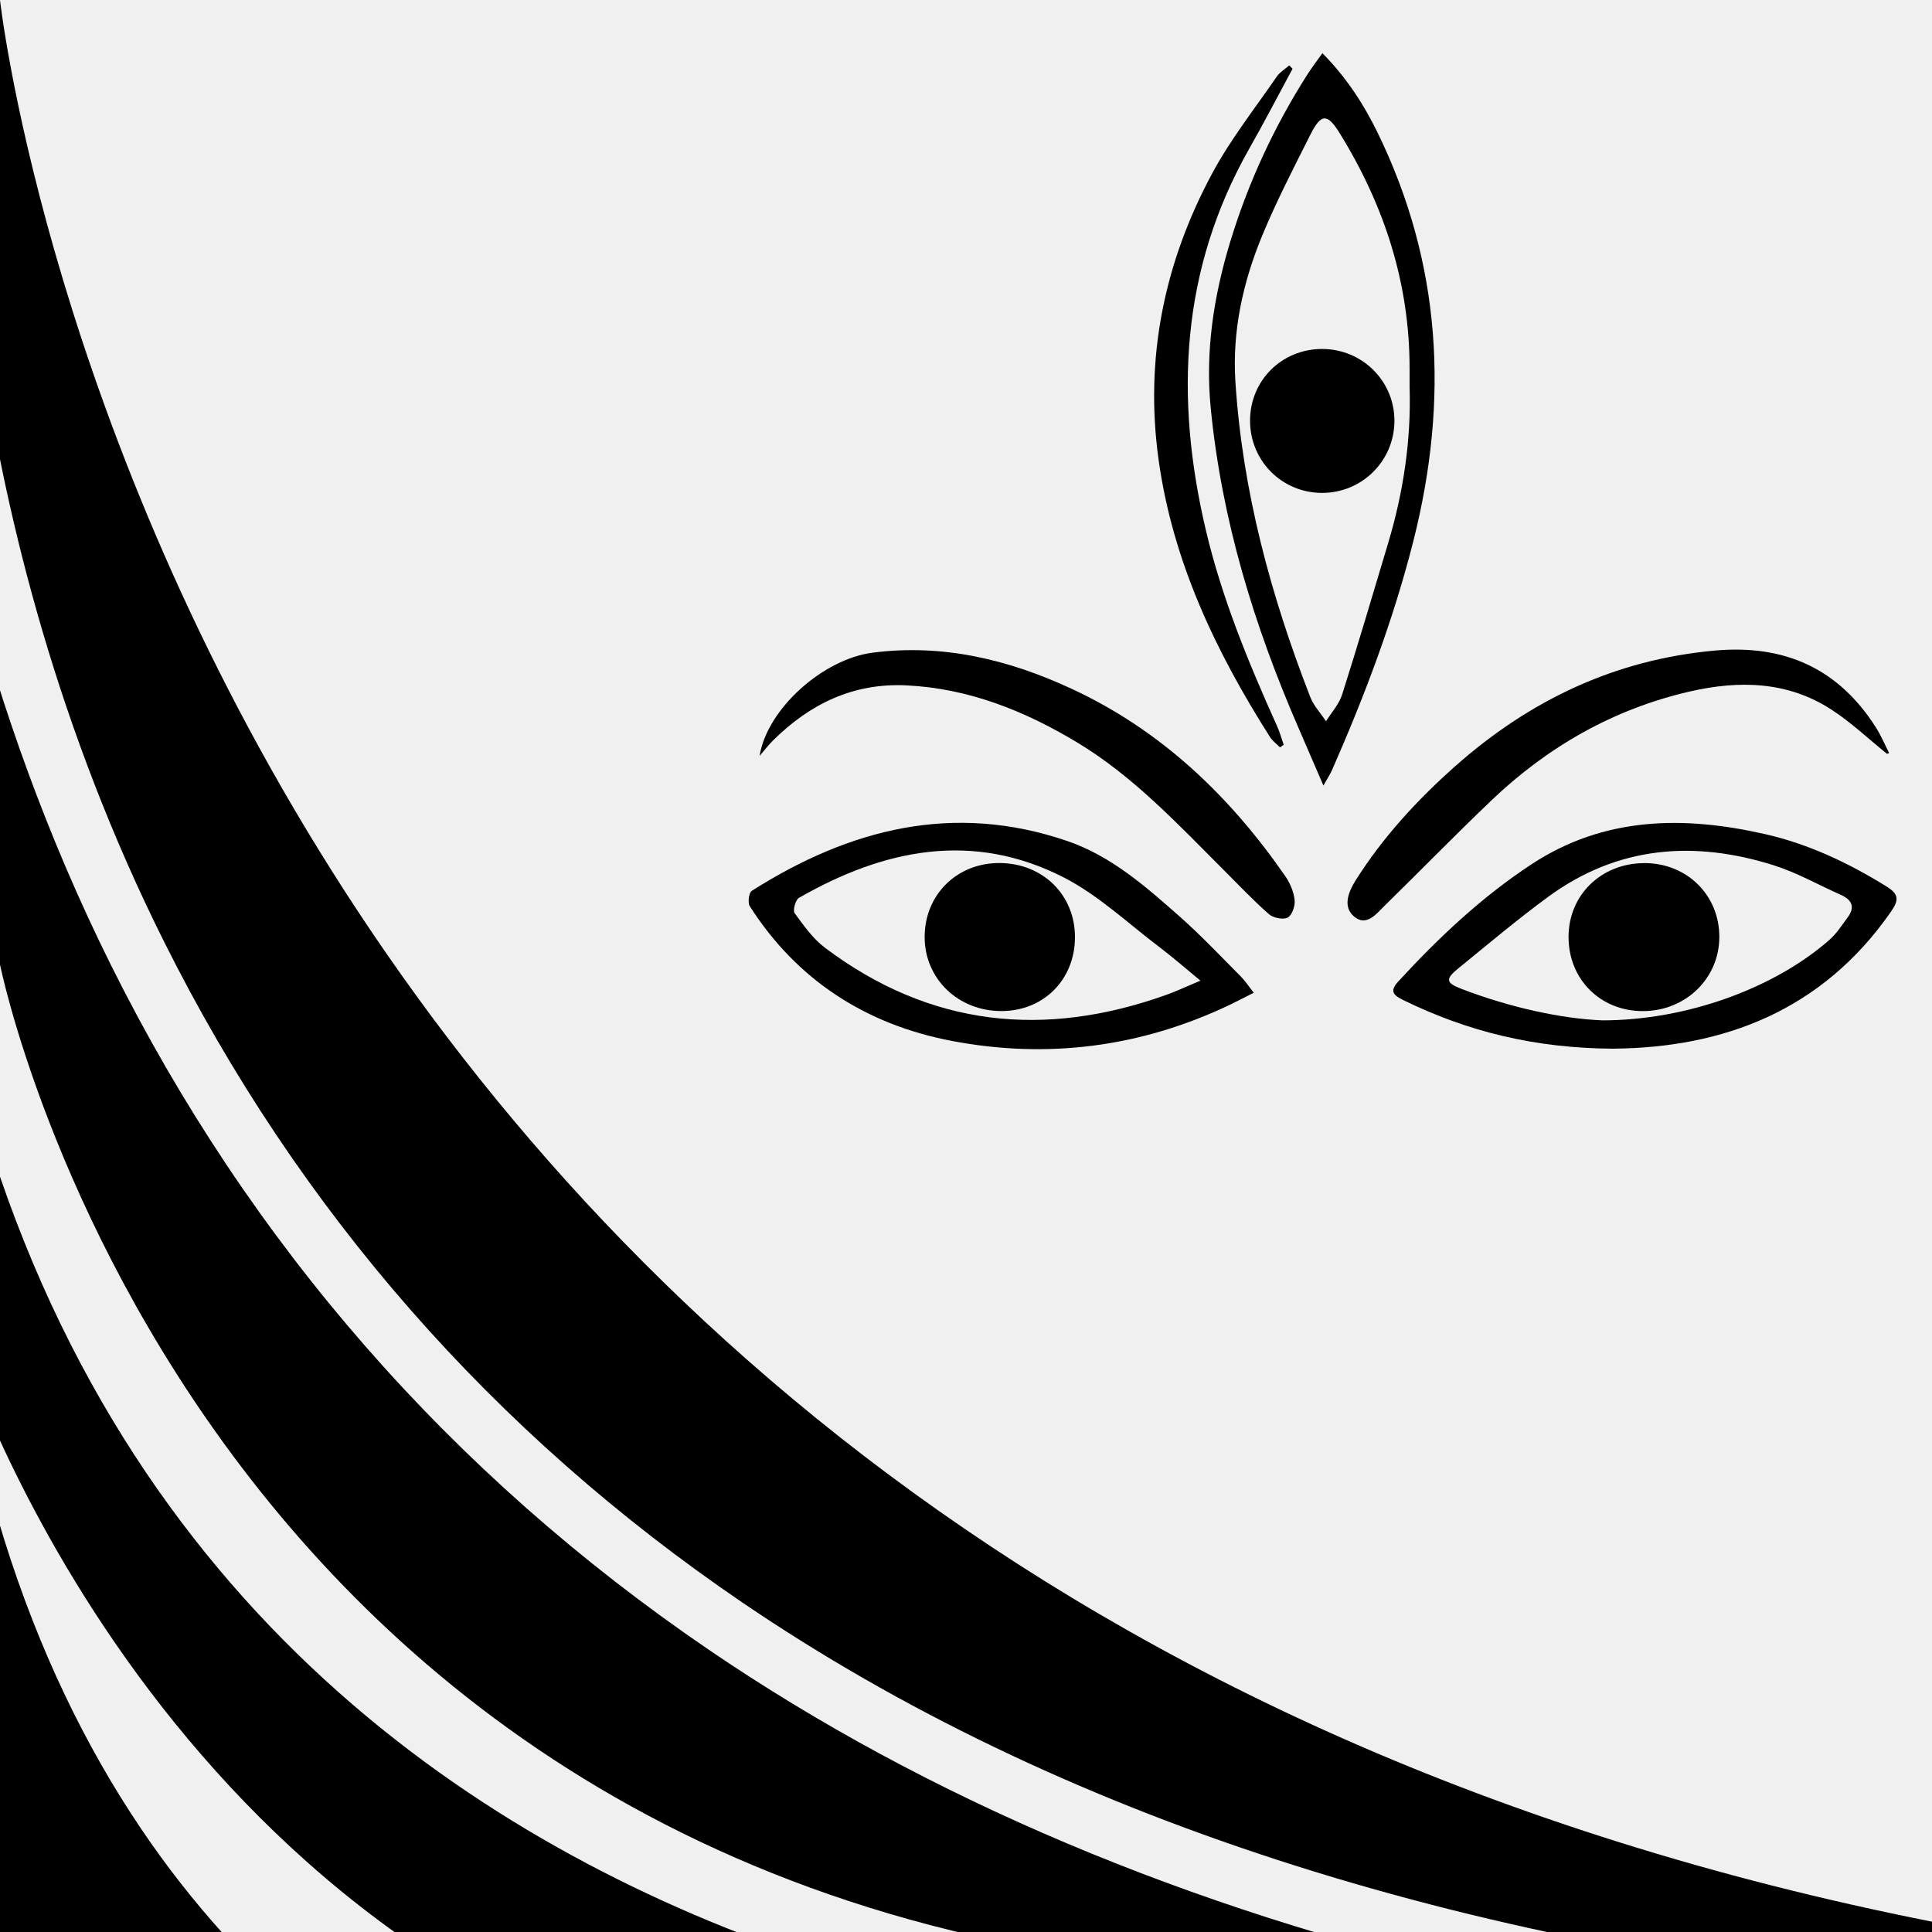
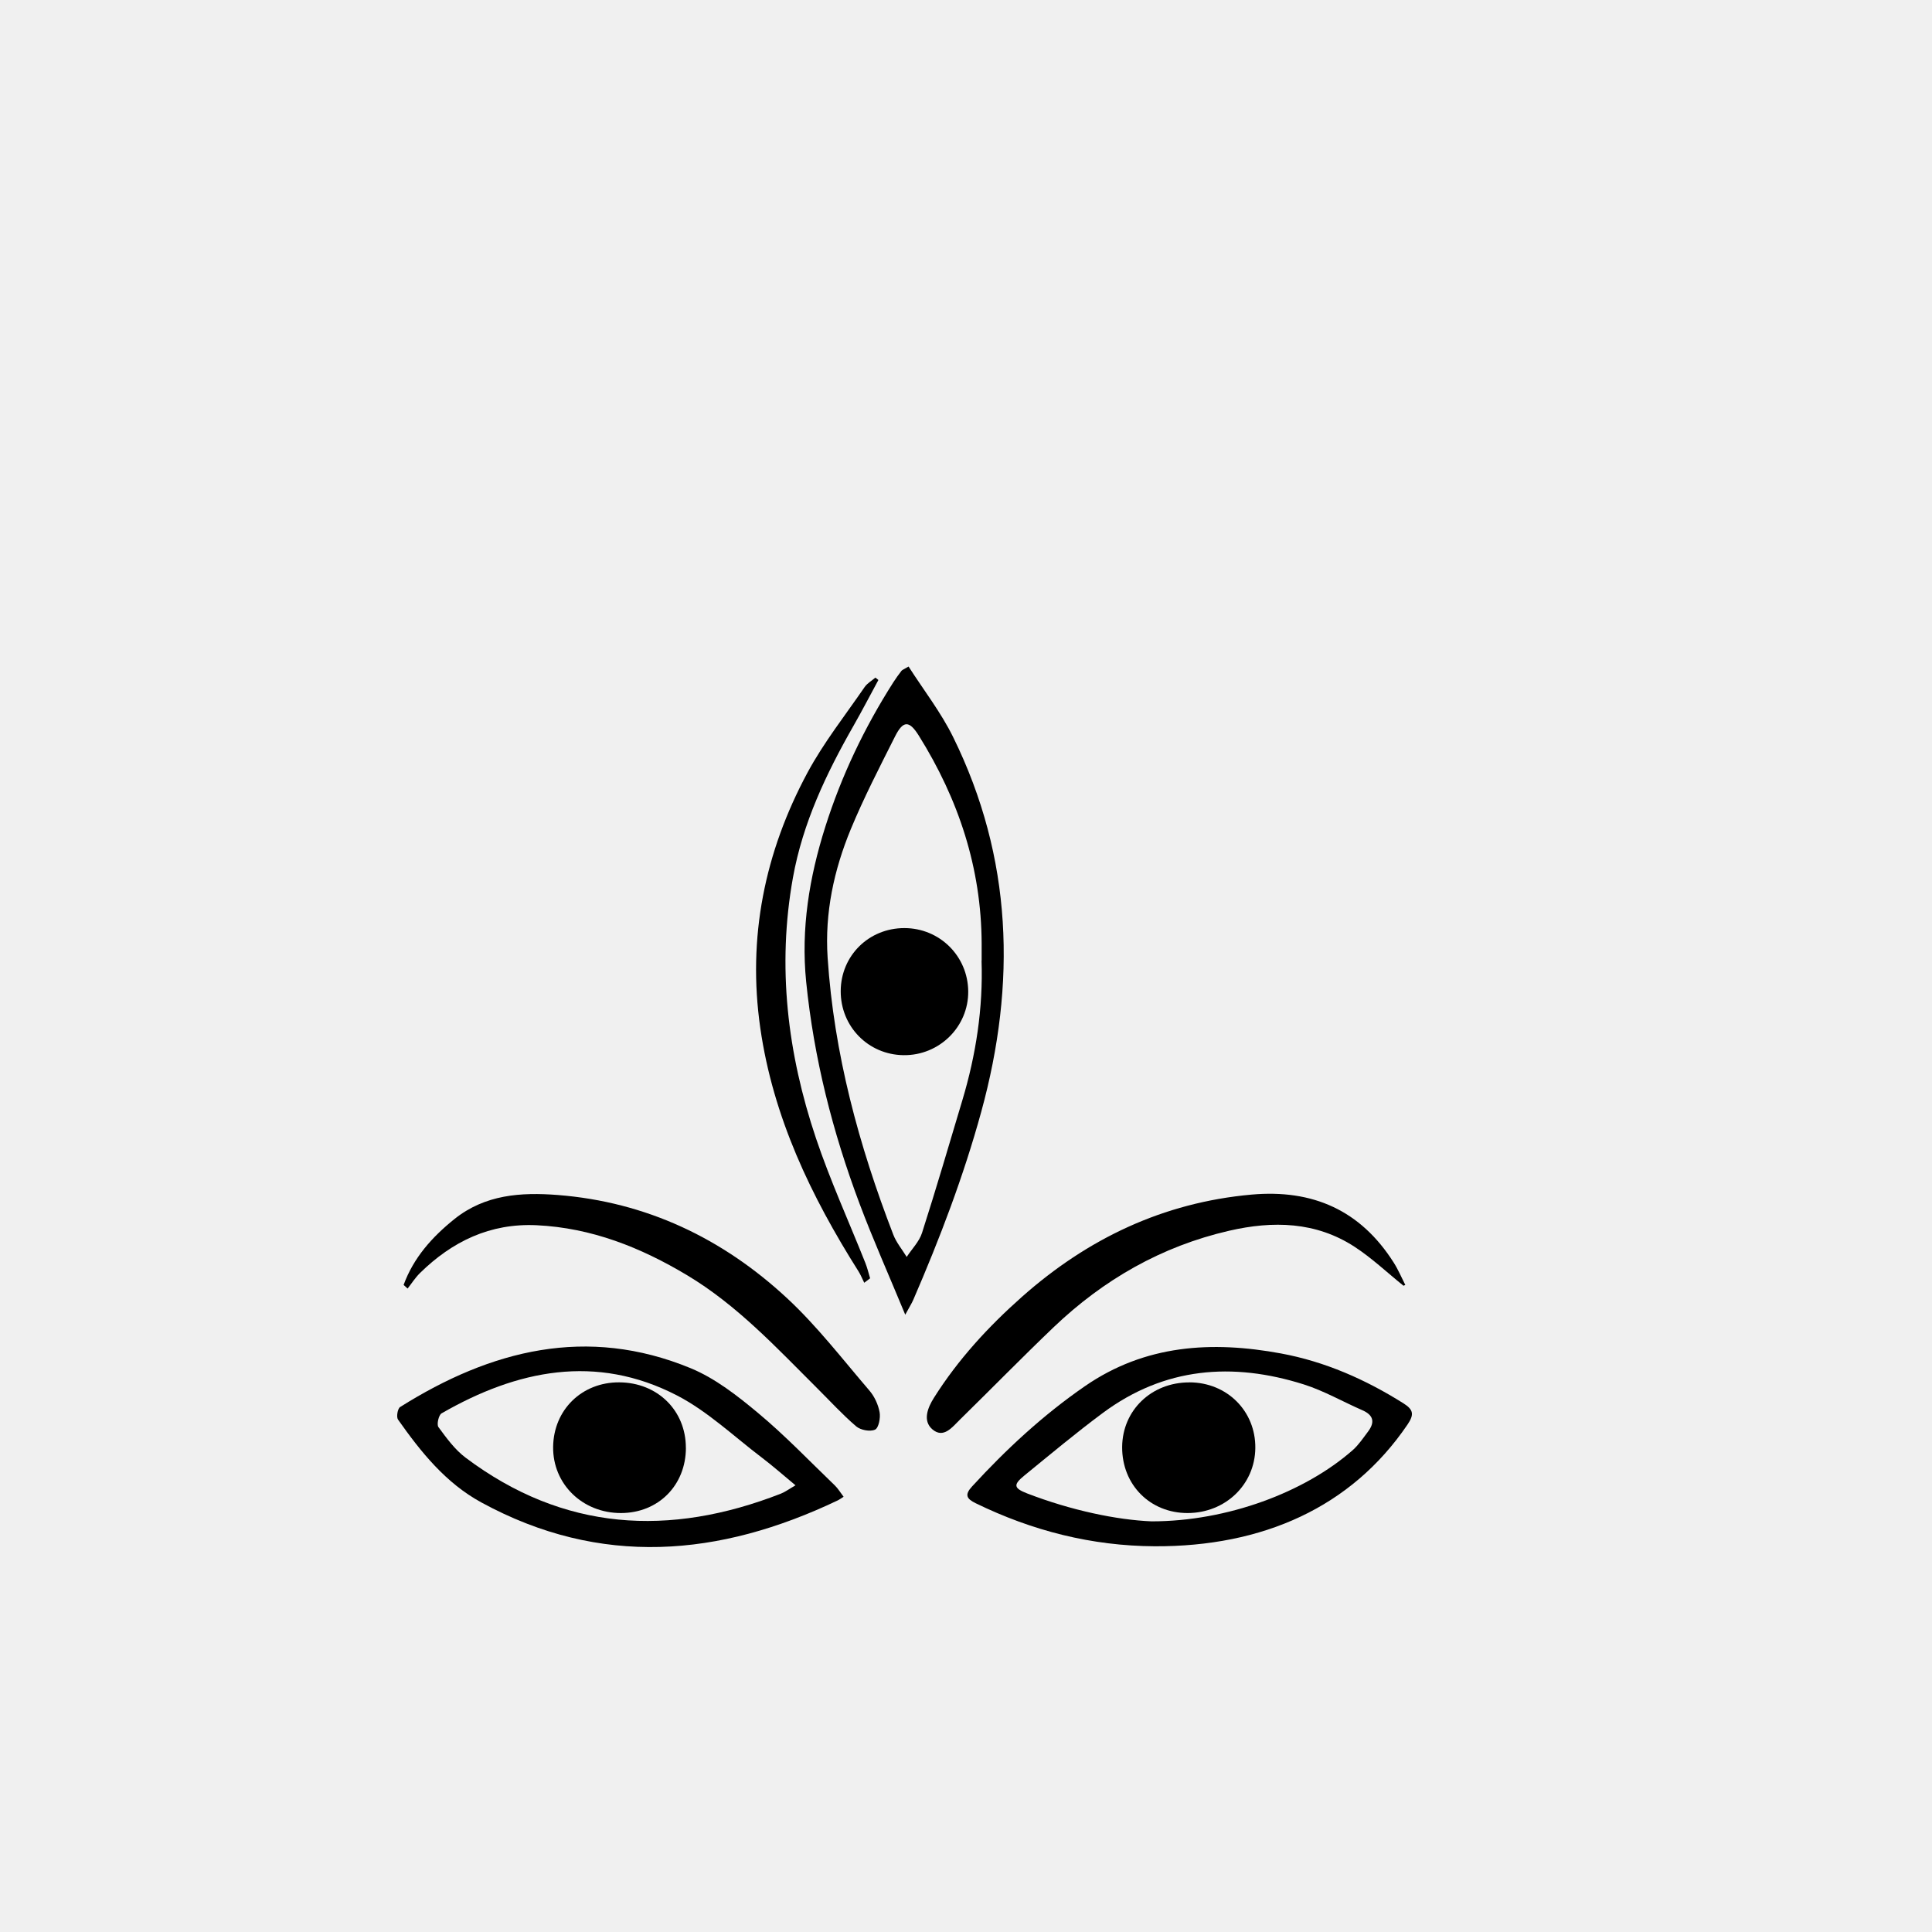
<svg xmlns="http://www.w3.org/2000/svg" id="Layer_1" data-name="Layer 1" viewBox="0 0 400 400">
  <defs>
    <style>
-       .cls-1, .cls-2 {
+       .cls-1 {
        stroke-width: 0px;
-       }
- 
-       .cls-2 {
-         fill: #fff;
      }
    </style>
  </defs>
-   <g>
-     <path class="cls-1" d="M276.34,409c11.28.05,21.6.18,31.06.4-61.61-14.33-115.42-37.02-160.67-67.85-53.4-36.38-95.03-84.05-123.73-141.68C9.49,172.73.24,146-6.1,122l-2.36,47.24c4.76,16.8,8.46,30.45,8.46,30.45,0,0,41.68,208.31,276.34,209.31Z" />
-     <path class="cls-1" d="M400,397.86C36,325.72,0,0,0,0l-3.7,74.08c5.09,33.83,15.73,76.99,37.68,120.91,27.81,55.66,68.12,101.7,119.79,136.84,64.79,44.05,147.82,71.06,246.79,80.29l-1.11,11.95c-.13-.01-.27-.03-.4-.04-1.24,11.35-62.04,24.98-62.04,24.98l-58-25S38.79,432.06-9.6,209.03c-.23-1.08-.46-2.12-.69-3.18l-9.71,194.15,113.21,49s10.22.32,27.45.74c-48.2-16.03-112.65-63.82-129.68-174.15,0,0,36.61,120.7,153.32,155.05,25.68,7.56,34.33,15.26,31.82,20.25,167.18,2.84,505.73,2.82,223.89-53.04Z" />
-   </g>
-   <g>
-     <path class="cls-1" d="M274,162.64c-1.92-4.45-3.53-8.2-5.16-11.94-9.22-21.2-15.9-43.07-18.17-66.19-1.16-11.77.61-23.15,4-34.34,3.74-12.34,9.12-23.96,16.07-34.84.88-1.38,1.88-2.67,3.05-4.32,4.96,5.02,8.52,10.51,11.4,16.4,13.29,27.19,14.79,55.46,7.46,84.49-4.14,16.38-10.09,32.12-16.88,47.56-.38.86-.92,1.66-1.78,3.18ZM291.84,80.35c0-1.34,0-2.67,0-4.01.02-17.7-5.24-33.84-14.49-48.79-2.54-4.1-3.83-4.09-6.05.33-3.46,6.88-7.01,13.74-9.95,20.84-4,9.67-6.26,19.77-5.57,30.37,1.47,22.62,7.32,44.21,15.5,65.23.71,1.82,2.16,3.35,3.26,5.01,1.14-1.84,2.71-3.55,3.34-5.55,3.31-10.42,6.4-20.92,9.54-31.4,3.12-10.44,4.74-21.11,4.43-32.03Z" />
-     <path class="cls-1" d="M334.15,217.12c-16.38-.07-30.33-3.57-43.57-10.04-1.94-.95-3.04-1.75-1.09-3.87,8.34-9.07,17.26-17.48,27.59-24.27,15.07-9.9,31.52-10.07,48.38-6.24,9.01,2.05,17.25,5.96,25.1,10.82,2.53,1.57,2.68,2.74.96,5.21-14.32,20.64-34.86,28.17-57.37,28.38ZM331.63,211.26c17.74,0,35.87-6.77,47.13-16.67,1.48-1.3,2.58-3.04,3.77-4.64,1.61-2.16.89-3.66-1.44-4.7-4.59-2.03-9.01-4.56-13.76-6.07-16.56-5.25-32.43-4.04-46.8,6.5-6.38,4.68-12.45,9.8-18.59,14.8-2.73,2.22-2.61,3,.6,4.24,10.29,3.96,20.94,6.19,29.11,6.53Z" />
-     <path class="cls-1" d="M259.57,205.54c-1.97.99-3.51,1.81-5.09,2.56-18.37,8.73-37.72,11.19-57.52,7.39-17.58-3.37-31.91-12.49-41.72-27.86-.46-.73-.2-2.81.4-3.19,20.27-12.87,41.81-18.37,65.35-10.31,9.05,3.1,16.19,9.39,23.22,15.6,4.43,3.91,8.49,8.23,12.67,12.42.91.91,1.61,2.01,2.69,3.38ZM248.54,203.04c-3.36-2.77-5.77-4.89-8.32-6.82-6.59-4.96-12.73-10.84-19.97-14.55-18.87-9.66-37.26-5.87-54.85,4.23-.71.41-1.29,2.59-.87,3.17,1.88,2.57,3.81,5.31,6.32,7.19,21.72,16.33,45.45,18.74,70.69,9.69,2.04-.73,4.01-1.67,7-2.92Z" />
-     <path class="cls-1" d="M390.68,156.07c-3.8-3.06-7.38-6.47-11.45-9.12-9.1-5.93-19.16-6.13-29.39-3.78-15.85,3.65-29.48,11.47-41.17,22.65-7.42,7.09-14.6,14.45-21.94,21.64-1.78,1.75-3.85,4.51-6.45,2.24-2.32-2.02-1.08-5.1.37-7.4,5.64-8.95,12.75-16.67,20.63-23.66,15.38-13.64,33.08-22.09,53.8-23.95,14.4-1.29,25.56,3.7,33.33,15.96,1.05,1.65,1.81,3.49,2.71,5.24-.14.06-.29.12-.43.19Z" />
-     <path class="cls-1" d="M157.26,156.51c1.59-9.81,13.16-20.03,23.34-21.37,14.53-1.9,28.2,1.4,41.28,7.47,18.53,8.6,32.75,22.21,44.25,38.83.98,1.42,1.72,3.21,1.91,4.89.13,1.21-.52,3.15-1.43,3.64-.94.5-3,.08-3.89-.7-3.26-2.86-6.26-6.04-9.34-9.12-9.55-9.54-18.77-19.48-30.49-26.51-10.85-6.51-22.36-11.11-35.19-11.74-11.01-.54-19.97,3.81-27.61,11.36-1.02,1-1.88,2.16-2.82,3.24Z" />
-     <path class="cls-1" d="M267.61,14.23c-2.96,5.48-5.82,11.01-8.9,16.43-14.27,25.1-15.53,51.63-9.05,79.11,3.33,14.09,8.8,27.37,14.72,40.51.57,1.26.94,2.61,1.4,3.92-.26.18-.52.35-.78.53-.69-.7-1.53-1.31-2.05-2.12-11.23-17.67-20.12-36.31-23.06-57.3-2.95-21.05,1.12-40.94,11.13-59.5,3.78-7.02,8.81-13.38,13.35-19.99.63-.91,1.69-1.53,2.56-2.28.22.23.45.46.67.69Z" />
-     <path class="cls-2" d="M340.39,178.69c-8.89.03-15.63,6.62-15.64,15.28,0,8.81,6.64,15.42,15.47,15.36,8.8-.05,15.72-6.78,15.75-15.31.03-8.72-6.73-15.37-15.58-15.34Z" />
-     <path class="cls-1" d="M258.81,87.11c0-8.3,6.5-14.81,14.84-14.86,8.41-.04,15.17,6.72,15.05,15.07-.11,8.23-6.83,14.79-15.08,14.73-8.26-.06-14.81-6.67-14.81-14.94Z" />
-     <path class="cls-1" d="M340.39,178.69c8.85-.03,15.61,6.62,15.58,15.34-.03,8.53-6.95,15.26-15.75,15.31-8.83.05-15.48-6.55-15.47-15.36,0-8.67,6.75-15.25,15.64-15.28Z" />
-     <path class="cls-1" d="M222.56,194.05c-.02,8.76-6.46,15.24-15.17,15.28-9.01.03-15.98-6.69-15.95-15.38.02-8.77,6.75-15.35,15.6-15.27,8.92.09,15.54,6.65,15.52,15.37Z" />
-   </g>
+   <path class="cls-1" d="m187.42,272.19c-3.42-8.26-6.67-15.55-9.47-23.01-5.57-14.83-9.44-30.08-11.04-45.9-1.11-11.03.65-21.64,3.95-32.07,3.35-10.59,8.1-20.55,14.07-29.91.53-.83,1.11-1.63,1.71-2.41.16-.21.48-.3,1.47-.89,3.11,4.86,6.7,9.47,9.23,14.61,12.31,25.02,13.11,50.98,5.82,77.56-3.66,13.36-8.58,26.24-14.07,38.93-.34.78-.8,1.49-1.67,3.1Zm15.82-73.29c0-1.18,0-2.36,0-3.55-.06-15.65-4.79-29.89-13.02-43.06-1.97-3.15-3.23-3.16-4.91.18-3.19,6.34-6.46,12.67-9.17,19.22-3.49,8.46-5.4,17.3-4.79,26.57,1.31,19.89,6.46,38.87,13.6,57.37.63,1.64,1.84,3.07,2.77,4.6,1.08-1.65,2.6-3.17,3.18-4.99,2.92-9.11,5.61-18.3,8.35-27.46,2.82-9.42,4.3-19.04,3.97-28.89Z" />
+   <path class="cls-1" d="m239.08,320.14c-13.05-.07-25.36-3.2-37.07-8.91-1.89-.92-2.35-1.74-.76-3.47,7.09-7.73,14.75-14.82,23.39-20.78,12.45-8.59,26.27-9.41,40.59-6.76,9.12,1.69,17.48,5.38,25.33,10.32,2.06,1.3,2.28,2.29.85,4.4-11.65,17.16-30,25.29-52.33,25.2Zm-.67-5.16c15.67,0,31.7-6,41.65-14.74,1.23-1.09,2.18-2.52,3.18-3.85,1.44-1.91,1.16-3.39-1.16-4.41-4.06-1.77-7.97-4.03-12.17-5.36-14.75-4.66-28.86-3.54-41.6,5.93-5.54,4.11-10.84,8.55-16.19,12.91-2.39,1.94-2.27,2.65.57,3.75,9.09,3.5,18.51,5.47,25.73,5.77Z" />
+   <path class="cls-1" d="m174.66,309.89c-.53.33-.84.57-1.19.74-24.53,11.7-49.14,13.88-73.8.44-7.39-4.02-12.53-10.45-17.27-17.17-.37-.53-.08-2.27.44-2.59,18.81-11.84,38.7-16.88,60.15-8.04,5.09,2.1,9.7,5.72,13.98,9.29,5.59,4.66,10.65,9.96,15.9,15.01.61.59,1.05,1.35,1.79,2.32Zm-9.96-2.37c-2.58-2.14-4.69-4.01-6.92-5.7-5.81-4.4-11.23-9.6-17.62-12.91-16.76-8.66-33.1-5.29-48.74,3.71-.6.35-1.04,2.3-.65,2.84,1.67,2.27,3.4,4.66,5.62,6.33,20.26,15.23,42.2,16.46,65.27,7.46.87-.34,1.64-.92,3.04-1.73Z" />
+   <path class="cls-1" d="m290.57,266.19c-3.36-2.7-6.52-5.71-10.11-8.05-8.04-5.24-16.93-5.41-25.97-3.33-14,3.22-26.04,10.13-36.37,20-6.56,6.27-12.9,12.76-19.38,19.11-1.57,1.54-3.39,3.99-5.7,2.01-2.07-1.78-.96-4.51.32-6.53,4.98-7.91,11.26-14.73,18.22-20.9,13.59-12.05,29.22-19.52,47.52-21.17,12.71-1.14,22.58,3.25,29.45,14.07.93,1.46,1.61,3.08,2.4,4.63-.12.06-.25.11-.37.17Z" />
+   <path class="cls-1" d="m83.56,266.04c2.05-5.63,5.89-9.93,10.54-13.66,6.34-5.07,13.76-5.56,21.37-4.97,18.34,1.44,34.11,8.97,47.43,21.32,6.26,5.8,11.52,12.67,17.1,19.17,1.05,1.22,1.82,2.9,2.11,4.47.22,1.17-.19,3.27-.94,3.62-1.02.47-3,.1-3.91-.68-2.84-2.43-5.38-5.22-8.04-7.86-8.46-8.43-16.6-17.23-26.98-23.44-9.6-5.75-19.78-9.8-31.14-10.34-9.62-.45-17.47,3.34-24.17,9.92-.96.95-1.7,2.12-2.54,3.19-.28-.25-.56-.5-.84-.76Z" />
+   <path class="cls-1" d="m181.86,140.79c-1.71,3.15-3.36,6.34-5.14,9.46-5.65,9.9-10.51,20.11-12.55,31.45-3.31,18.42-1.13,36.42,4.77,53.97,2.95,8.77,6.81,17.23,10.24,25.85.4,1.02.65,2.09.97,3.14-.41.31-.81.62-1.22.92-.39-.79-.72-1.61-1.18-2.35-9.84-15.56-17.69-31.94-20.34-50.39-2.69-18.72.9-36.4,9.79-52.91,3.35-6.21,7.79-11.83,11.81-17.68.54-.79,1.48-1.31,2.23-1.96.21.17.42.33.63.5Z" />
+   <path class="cls-1" d="m174.06,205.19c.03-7.32,5.81-13.04,13.18-13.04,7.3,0,13.15,5.79,13.22,13.09.07,7.34-5.99,13.32-13.4,13.22-7.3-.09-13.03-5.94-13-13.27Z" />
+   <path class="cls-1" d="m246.24,286.2c7.81.01,13.76,5.96,13.66,13.64-.1,7.55-6.21,13.4-14.01,13.42-7.78.01-13.6-5.85-13.56-13.66.04-7.61,6.06-13.41,13.92-13.39Z" />
+   <path class="cls-1" d="m142.01,299.75c-.01,7.77-5.71,13.5-13.45,13.51-7.97.01-14.14-6.01-14.04-13.71.1-7.68,5.96-13.39,13.68-13.35,7.91.03,13.81,5.83,13.8,13.55Z" />
</svg>
